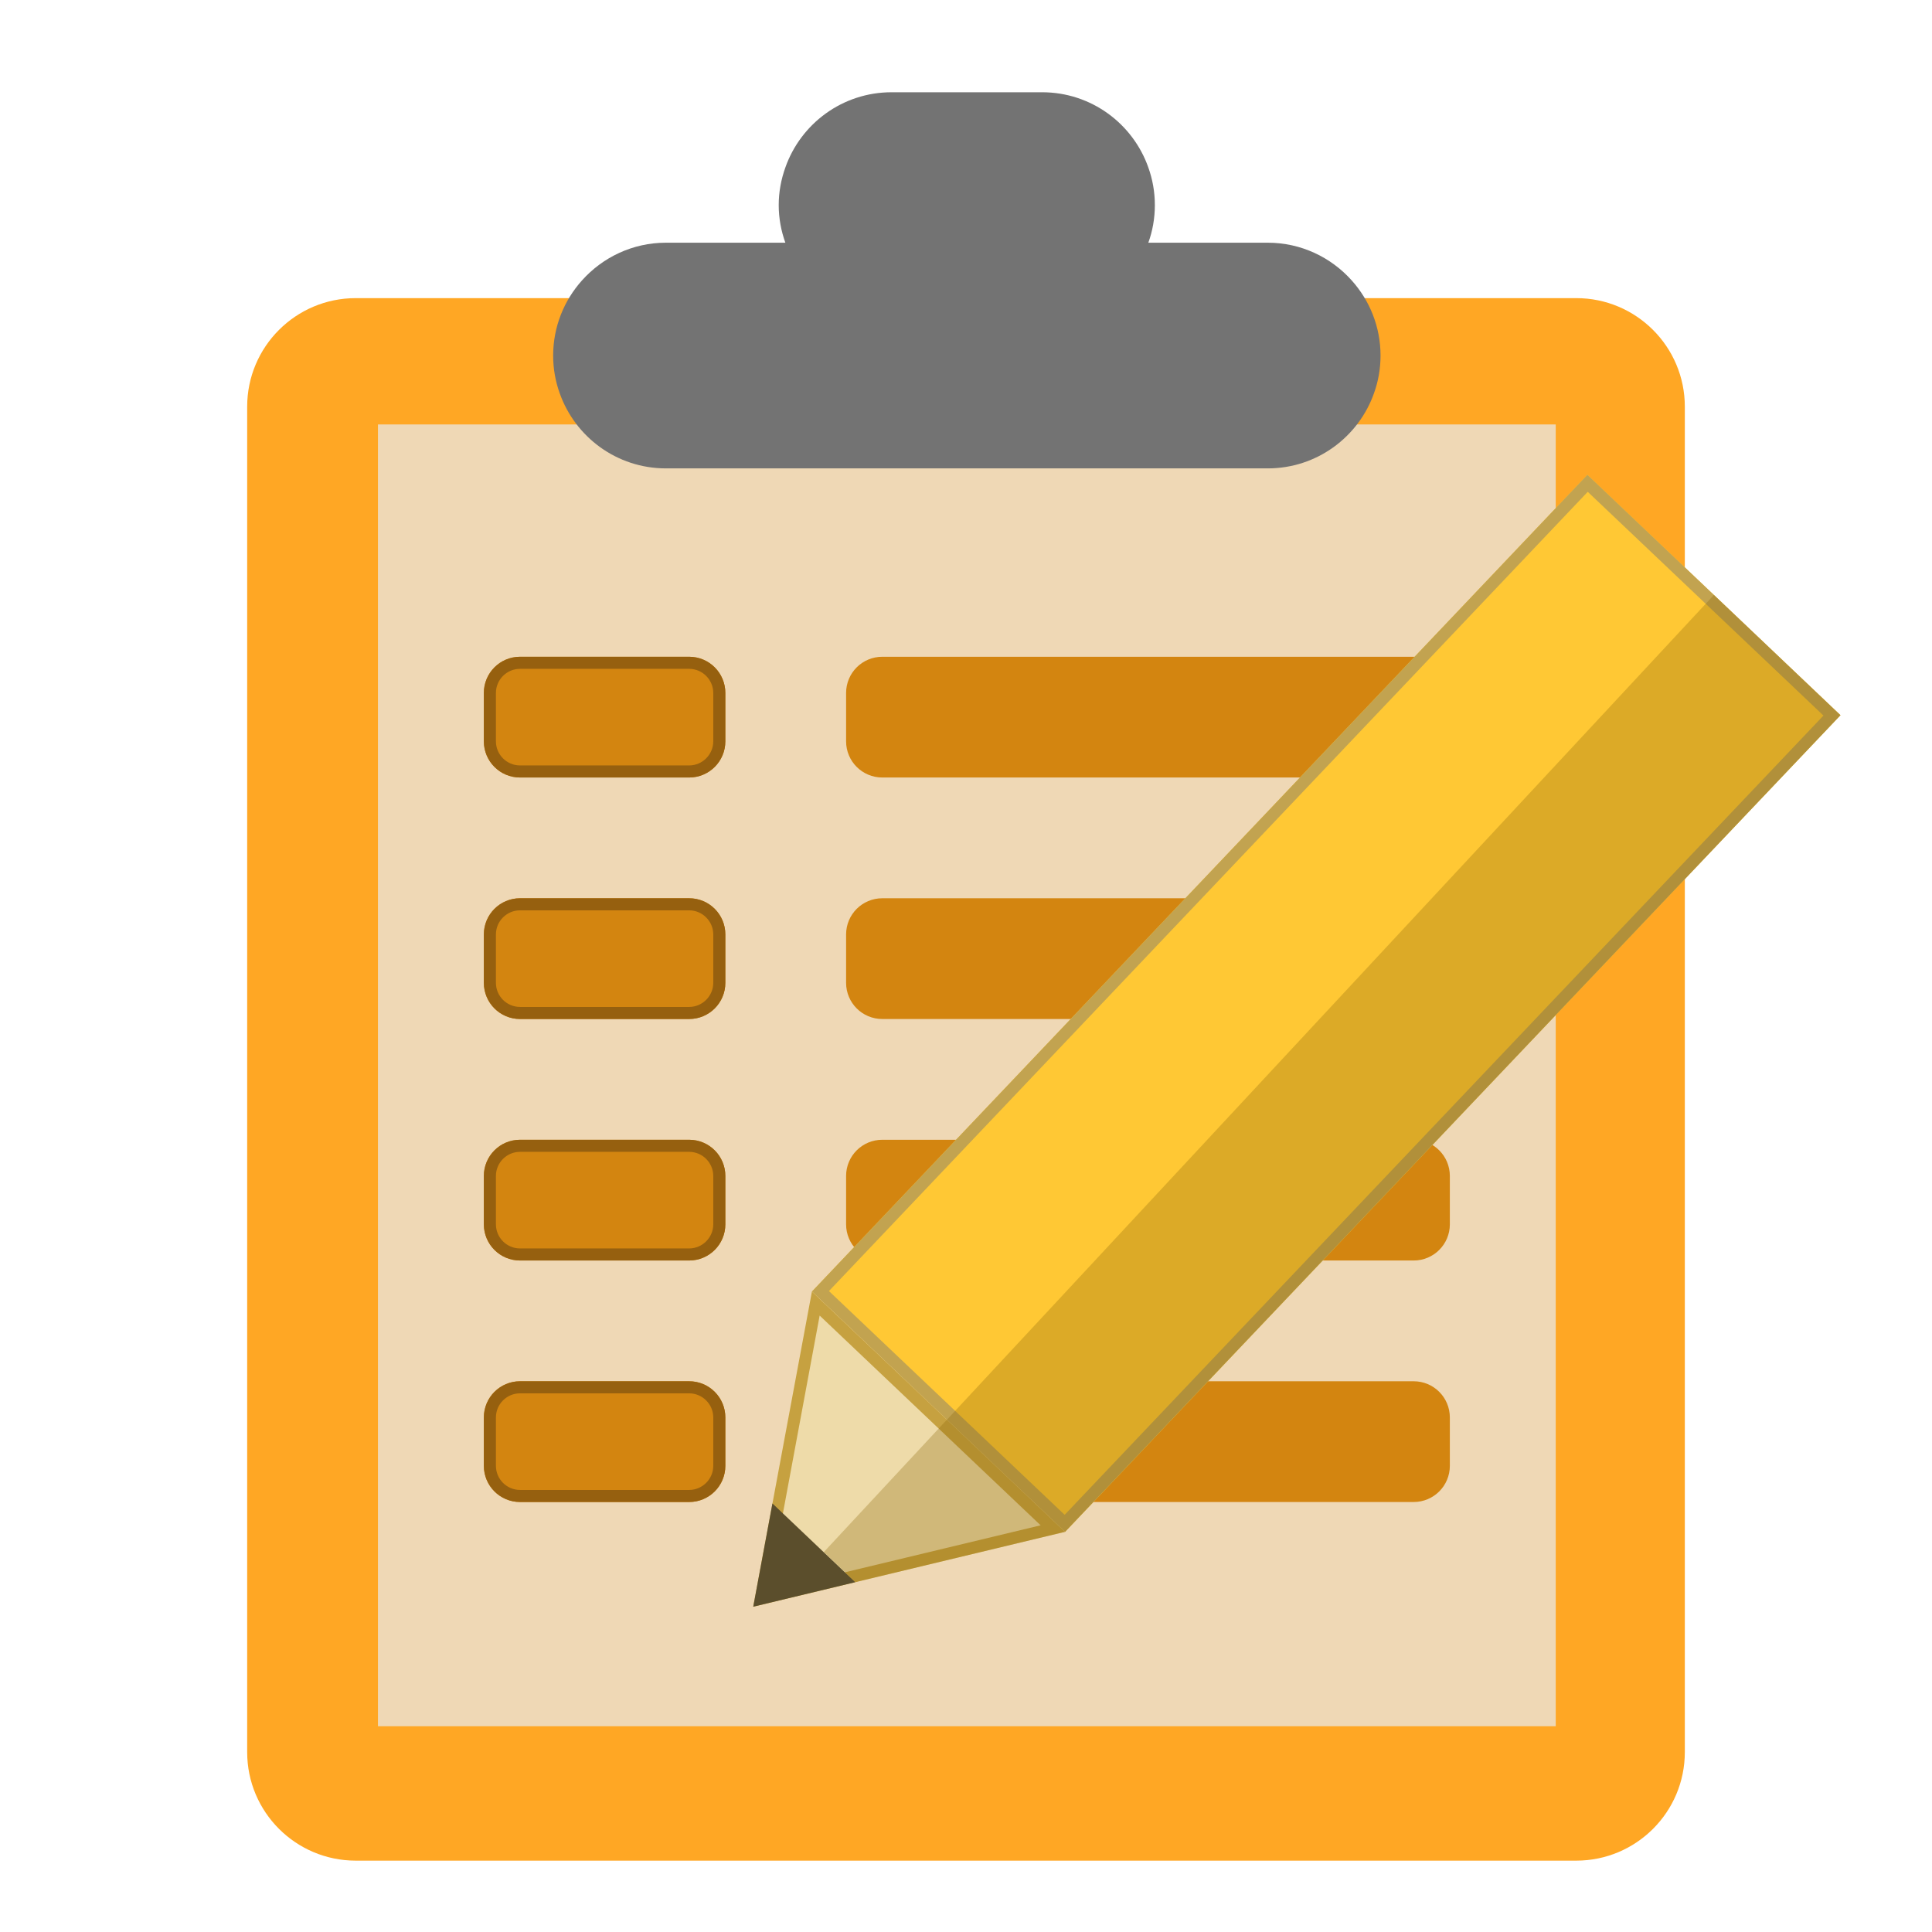
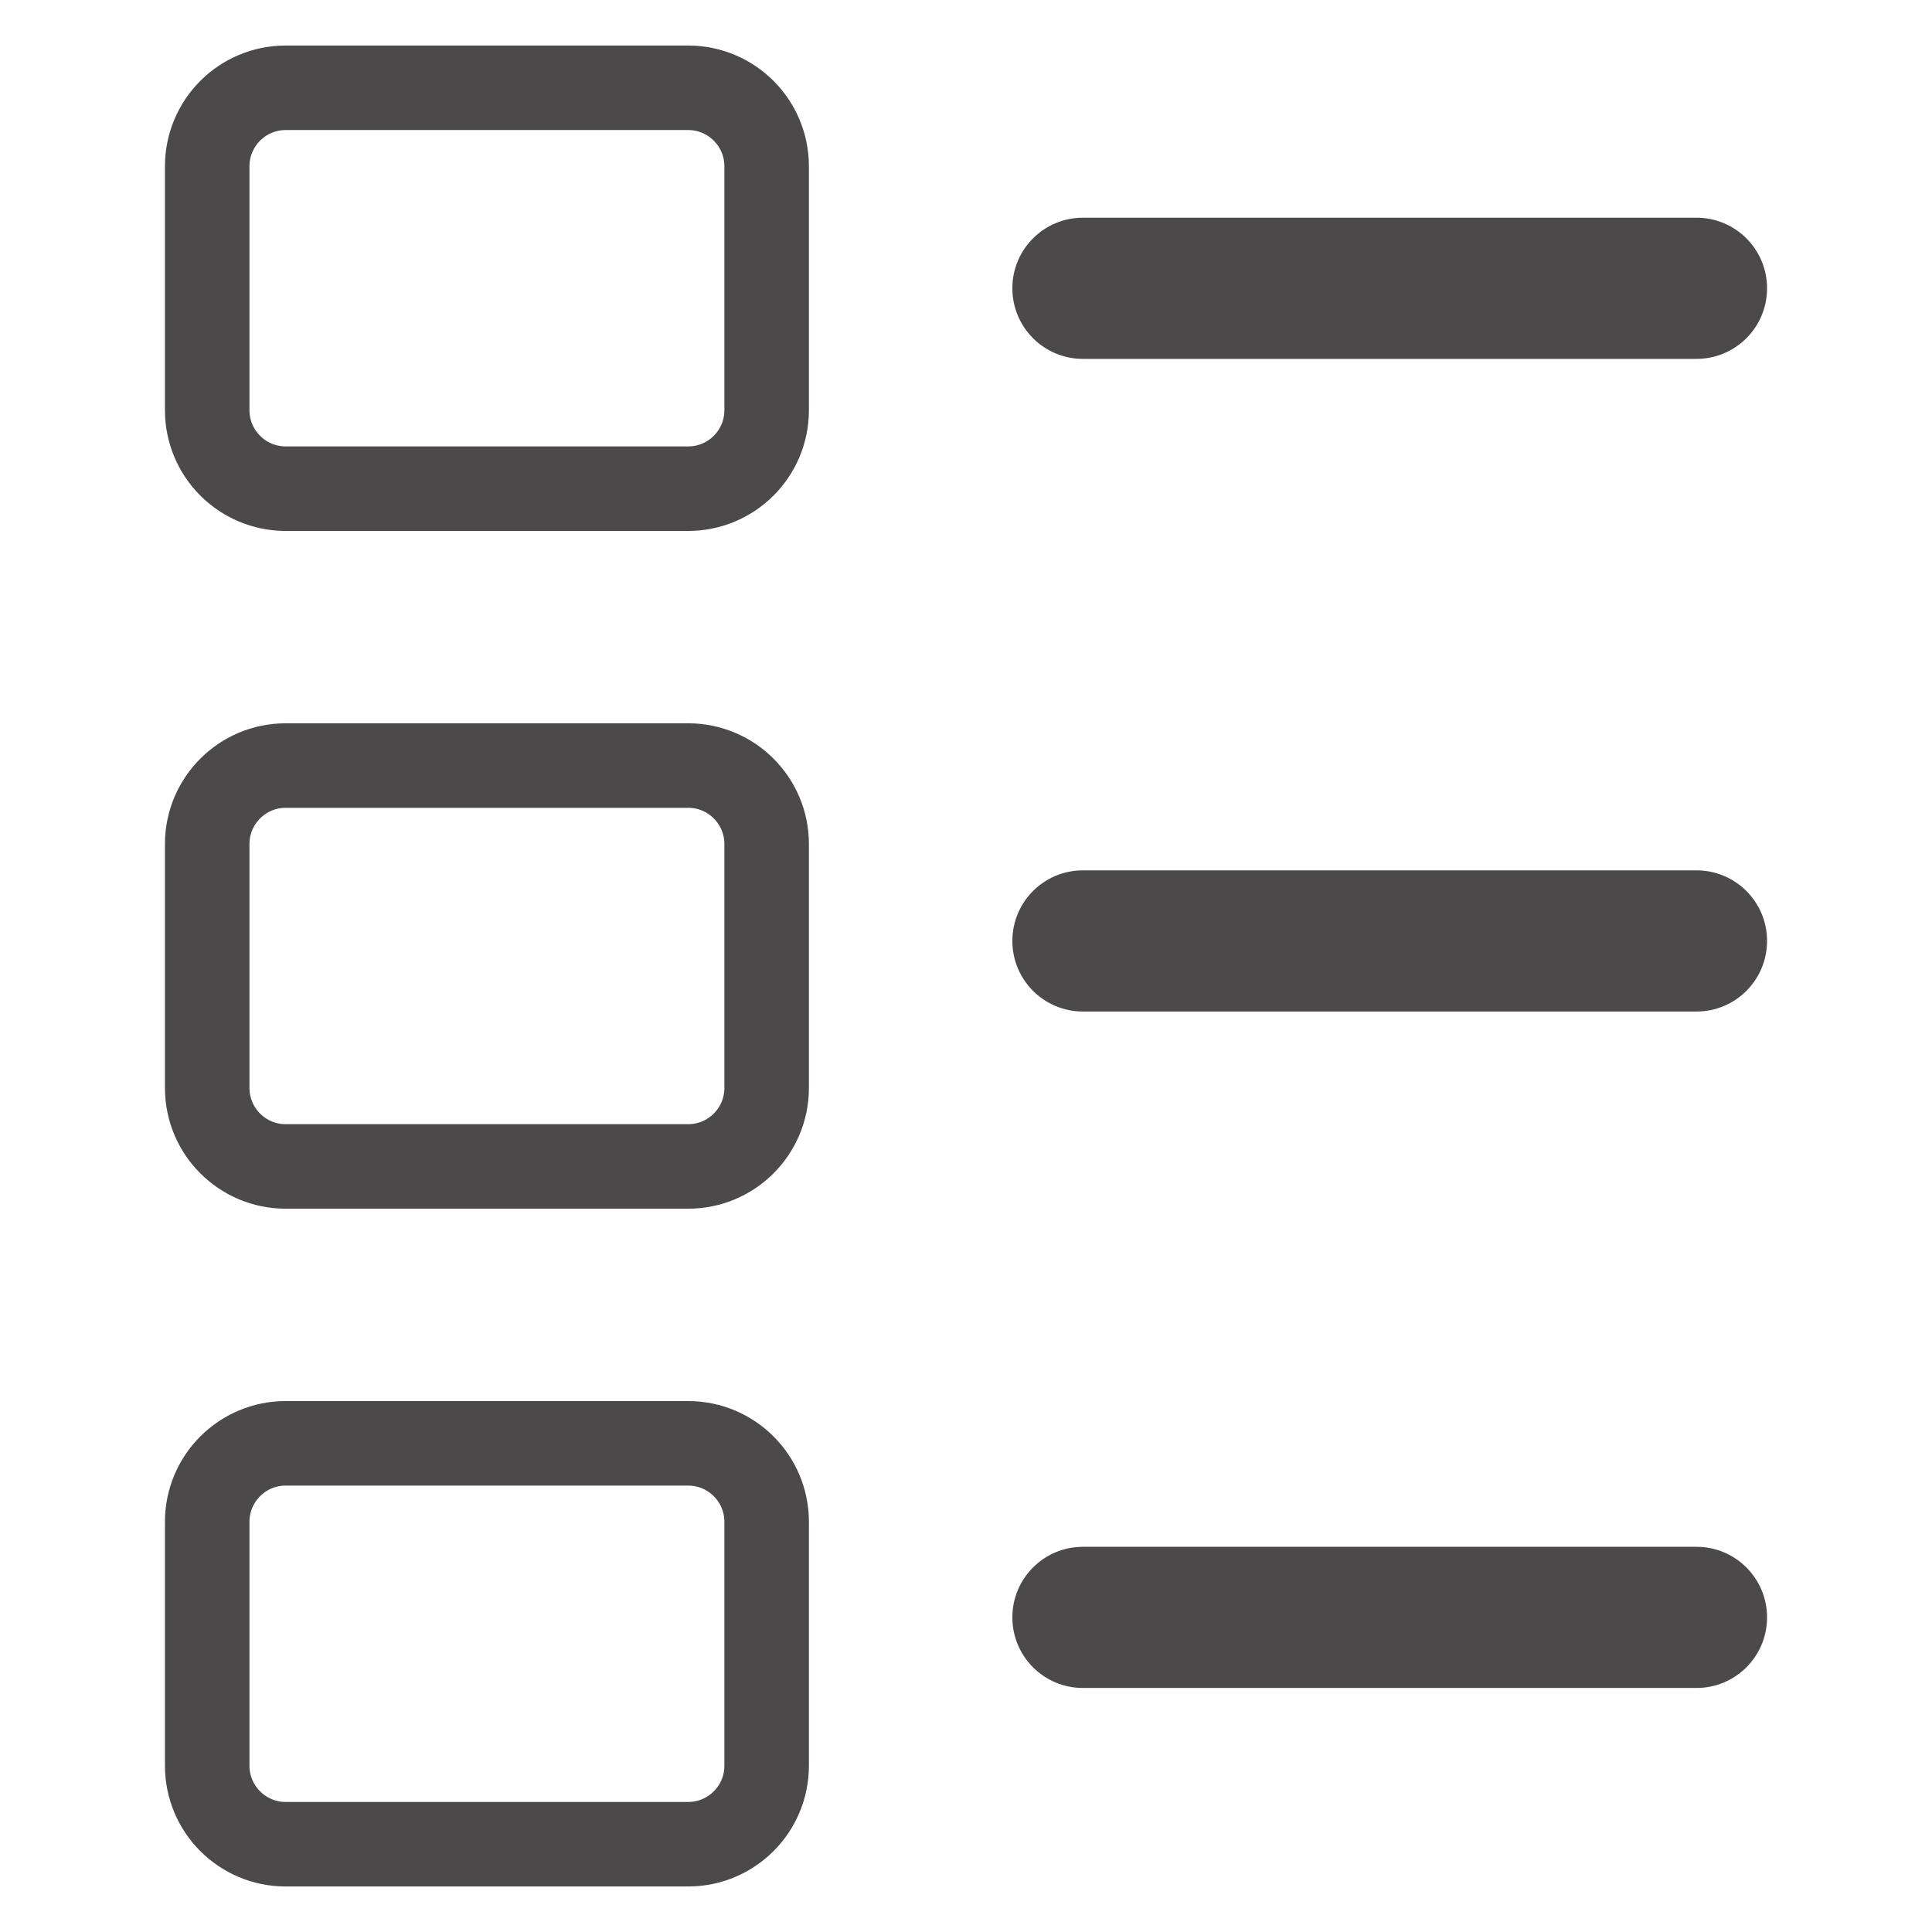
<svg xmlns="http://www.w3.org/2000/svg" width="16" height="16" viewBox="0 0 16 16" fill="none">
-   <path d="M2.047 3.368C2.047 2.871 2.45 2.469 2.946 2.469H13.054C13.55 2.469 13.953 2.871 13.953 3.368V14.51C13.953 15.007 13.55 15.409 13.054 15.409H2.946C2.45 15.409 2.047 15.007 2.047 14.51V3.368Z" fill="#FFA724" />
-   <path d="M3.13 3.515H12.884V14.296H3.13V3.515Z" fill="#EFD8B5" />
-   <path d="M6.504 2.01H5.515C5.239 2.01 4.991 2.131 4.82 2.322C4.672 2.487 4.581 2.705 4.581 2.945C4.581 3.054 4.6 3.159 4.635 3.256C4.763 3.619 5.108 3.879 5.515 3.879H10.499C10.905 3.879 11.251 3.619 11.379 3.256C11.414 3.159 11.433 3.054 11.433 2.945C11.433 2.705 11.342 2.487 11.194 2.322C11.023 2.131 10.775 2.01 10.499 2.01H9.51C9.545 1.913 9.564 1.808 9.564 1.699C9.564 1.589 9.545 1.485 9.51 1.387C9.382 1.024 9.037 0.764 8.63 0.764H7.384C6.977 0.764 6.632 1.024 6.504 1.387C6.469 1.485 6.449 1.589 6.449 1.699C6.449 1.808 6.469 1.913 6.504 2.01Z" fill="#737373" />
-   <path d="M7.007 5.739C7.007 5.573 7.141 5.439 7.307 5.439H11.707C11.873 5.439 12.007 5.573 12.007 5.739V6.139C12.007 6.305 11.873 6.439 11.707 6.439H7.307C7.141 6.439 7.007 6.305 7.007 6.139V5.739Z" fill="#D38510" />
-   <path d="M4.007 5.739C4.007 5.573 4.141 5.439 4.307 5.439H5.707C5.873 5.439 6.007 5.573 6.007 5.739V6.139C6.007 6.305 5.873 6.439 5.707 6.439H4.307C4.141 6.439 4.007 6.305 4.007 6.139V5.739Z" fill="#D38510" />
-   <path fill-rule="evenodd" clip-rule="evenodd" d="M5.707 5.539H4.307C4.196 5.539 4.107 5.629 4.107 5.739V6.139C4.107 6.249 4.196 6.339 4.307 6.339H5.707C5.817 6.339 5.907 6.249 5.907 6.139V5.739C5.907 5.629 5.817 5.539 5.707 5.539ZM4.307 5.439C4.141 5.439 4.007 5.573 4.007 5.739V6.139C4.007 6.305 4.141 6.439 4.307 6.439H5.707C5.873 6.439 6.007 6.305 6.007 6.139V5.739C6.007 5.573 5.873 5.439 5.707 5.439H4.307Z" fill="#96600F" />
-   <path d="M4.007 7.739C4.007 7.573 4.141 7.439 4.307 7.439H5.707C5.873 7.439 6.007 7.573 6.007 7.739V8.139C6.007 8.305 5.873 8.439 5.707 8.439H4.307C4.141 8.439 4.007 8.305 4.007 8.139V7.739Z" fill="#D38510" />
-   <path fill-rule="evenodd" clip-rule="evenodd" d="M5.707 7.539H4.307C4.196 7.539 4.107 7.629 4.107 7.739V8.139C4.107 8.249 4.196 8.339 4.307 8.339H5.707C5.817 8.339 5.907 8.249 5.907 8.139V7.739C5.907 7.629 5.817 7.539 5.707 7.539ZM4.307 7.439C4.141 7.439 4.007 7.573 4.007 7.739V8.139C4.007 8.305 4.141 8.439 4.307 8.439H5.707C5.873 8.439 6.007 8.305 6.007 8.139V7.739C6.007 7.573 5.873 7.439 5.707 7.439H4.307Z" fill="#96600F" />
-   <path d="M4.007 9.739C4.007 9.573 4.141 9.439 4.307 9.439H5.707C5.873 9.439 6.007 9.573 6.007 9.739V10.139C6.007 10.305 5.873 10.439 5.707 10.439H4.307C4.141 10.439 4.007 10.305 4.007 10.139V9.739Z" fill="#D38510" />
-   <path fill-rule="evenodd" clip-rule="evenodd" d="M5.707 9.539H4.307C4.196 9.539 4.107 9.629 4.107 9.739V10.139C4.107 10.249 4.196 10.339 4.307 10.339H5.707C5.817 10.339 5.907 10.249 5.907 10.139V9.739C5.907 9.629 5.817 9.539 5.707 9.539ZM4.307 9.439C4.141 9.439 4.007 9.573 4.007 9.739V10.139C4.007 10.305 4.141 10.439 4.307 10.439H5.707C5.873 10.439 6.007 10.305 6.007 10.139V9.739C6.007 9.573 5.873 9.439 5.707 9.439H4.307Z" fill="#96600F" />
-   <path d="M4.007 11.739C4.007 11.573 4.141 11.439 4.307 11.439H5.707C5.873 11.439 6.007 11.573 6.007 11.739V12.139C6.007 12.305 5.873 12.439 5.707 12.439H4.307C4.141 12.439 4.007 12.305 4.007 12.139V11.739Z" fill="#D38510" />
-   <path fill-rule="evenodd" clip-rule="evenodd" d="M5.707 11.539H4.307C4.196 11.539 4.107 11.629 4.107 11.739V12.139C4.107 12.249 4.196 12.339 4.307 12.339H5.707C5.817 12.339 5.907 12.249 5.907 12.139V11.739C5.907 11.629 5.817 11.539 5.707 11.539ZM4.307 11.439C4.141 11.439 4.007 11.573 4.007 11.739V12.139C4.007 12.305 4.141 12.439 4.307 12.439H5.707C5.873 12.439 6.007 12.305 6.007 12.139V11.739C6.007 11.573 5.873 11.439 5.707 11.439H4.307Z" fill="#96600F" />
-   <path d="M7.007 7.739C7.007 7.573 7.141 7.439 7.307 7.439H11.707C11.873 7.439 12.007 7.573 12.007 7.739V8.139C12.007 8.305 11.873 8.439 11.707 8.439H7.307C7.141 8.439 7.007 8.305 7.007 8.139V7.739Z" fill="#D38510" />
-   <path d="M7.007 9.739C7.007 9.573 7.141 9.439 7.307 9.439H11.707C11.873 9.439 12.007 9.573 12.007 9.739V10.139C12.007 10.305 11.873 10.439 11.707 10.439H7.307C7.141 10.439 7.007 10.305 7.007 10.139V9.739Z" fill="#D38510" />
-   <path d="M7.007 11.739C7.007 11.573 7.141 11.439 7.307 11.439H11.707C11.873 11.439 12.007 11.573 12.007 11.739V12.139C12.007 12.305 11.873 12.439 11.707 12.439H7.307C7.141 12.439 7.007 12.305 7.007 12.139V11.739Z" fill="#D38510" />
-   <path d="M13.146 3.932L6.724 10.696L8.82 12.687L15.242 5.923L13.146 3.932Z" fill="#FFC834" />
-   <path fill-rule="evenodd" clip-rule="evenodd" d="M13.149 4.073L6.865 10.692L8.817 12.545L15.101 5.926L13.149 4.073ZM13.146 3.932L15.242 5.923L8.82 12.687L6.724 10.696L13.146 3.932Z" fill="#C2A350" />
-   <path d="M6.724 10.696L6.238 13.306L8.82 12.686L6.724 10.696Z" fill="#EEDBA9" />
-   <path fill-rule="evenodd" clip-rule="evenodd" d="M6.238 13.306L8.82 12.686L6.724 10.696L6.238 13.306ZM6.788 10.895L6.365 13.173L8.618 12.632L6.788 10.895Z" fill="#C6A140" />
-   <path d="M6.238 13.306L6.397 12.451L7.083 13.103L6.238 13.306Z" fill="#5B4E2C" />
-   <path opacity="0.3" d="M8.82 12.686L7.084 13.102L6.823 12.853L14.194 4.927L15.242 5.923L8.82 12.686Z" fill="#8A6607" />
+   <rect x="1.716" y="0.727" width="4.633" height="3.32" rx="0.65" stroke="#4B4949" stroke-width="0.7" />
+   <rect x="1.716" y="6.34" width="4.633" height="3.32" rx="0.65" stroke="#4B4949" stroke-width="0.7" />
+   <rect x="1.716" y="11.953" width="4.633" height="3.32" rx="0.65" stroke="#4B4949" stroke-width="0.7" />
+   <rect x="8.384" y="1.803" width="6.25" height="1.169" rx="0.584" fill="#4B4949" />
+   <rect x="8.384" y="7.208" width="6.25" height="1.169" rx="0.584" fill="#4B4949" />
+   <rect x="8.384" y="12.81" width="6.25" height="1.169" rx="0.584" fill="#4B4949" />
</svg>
